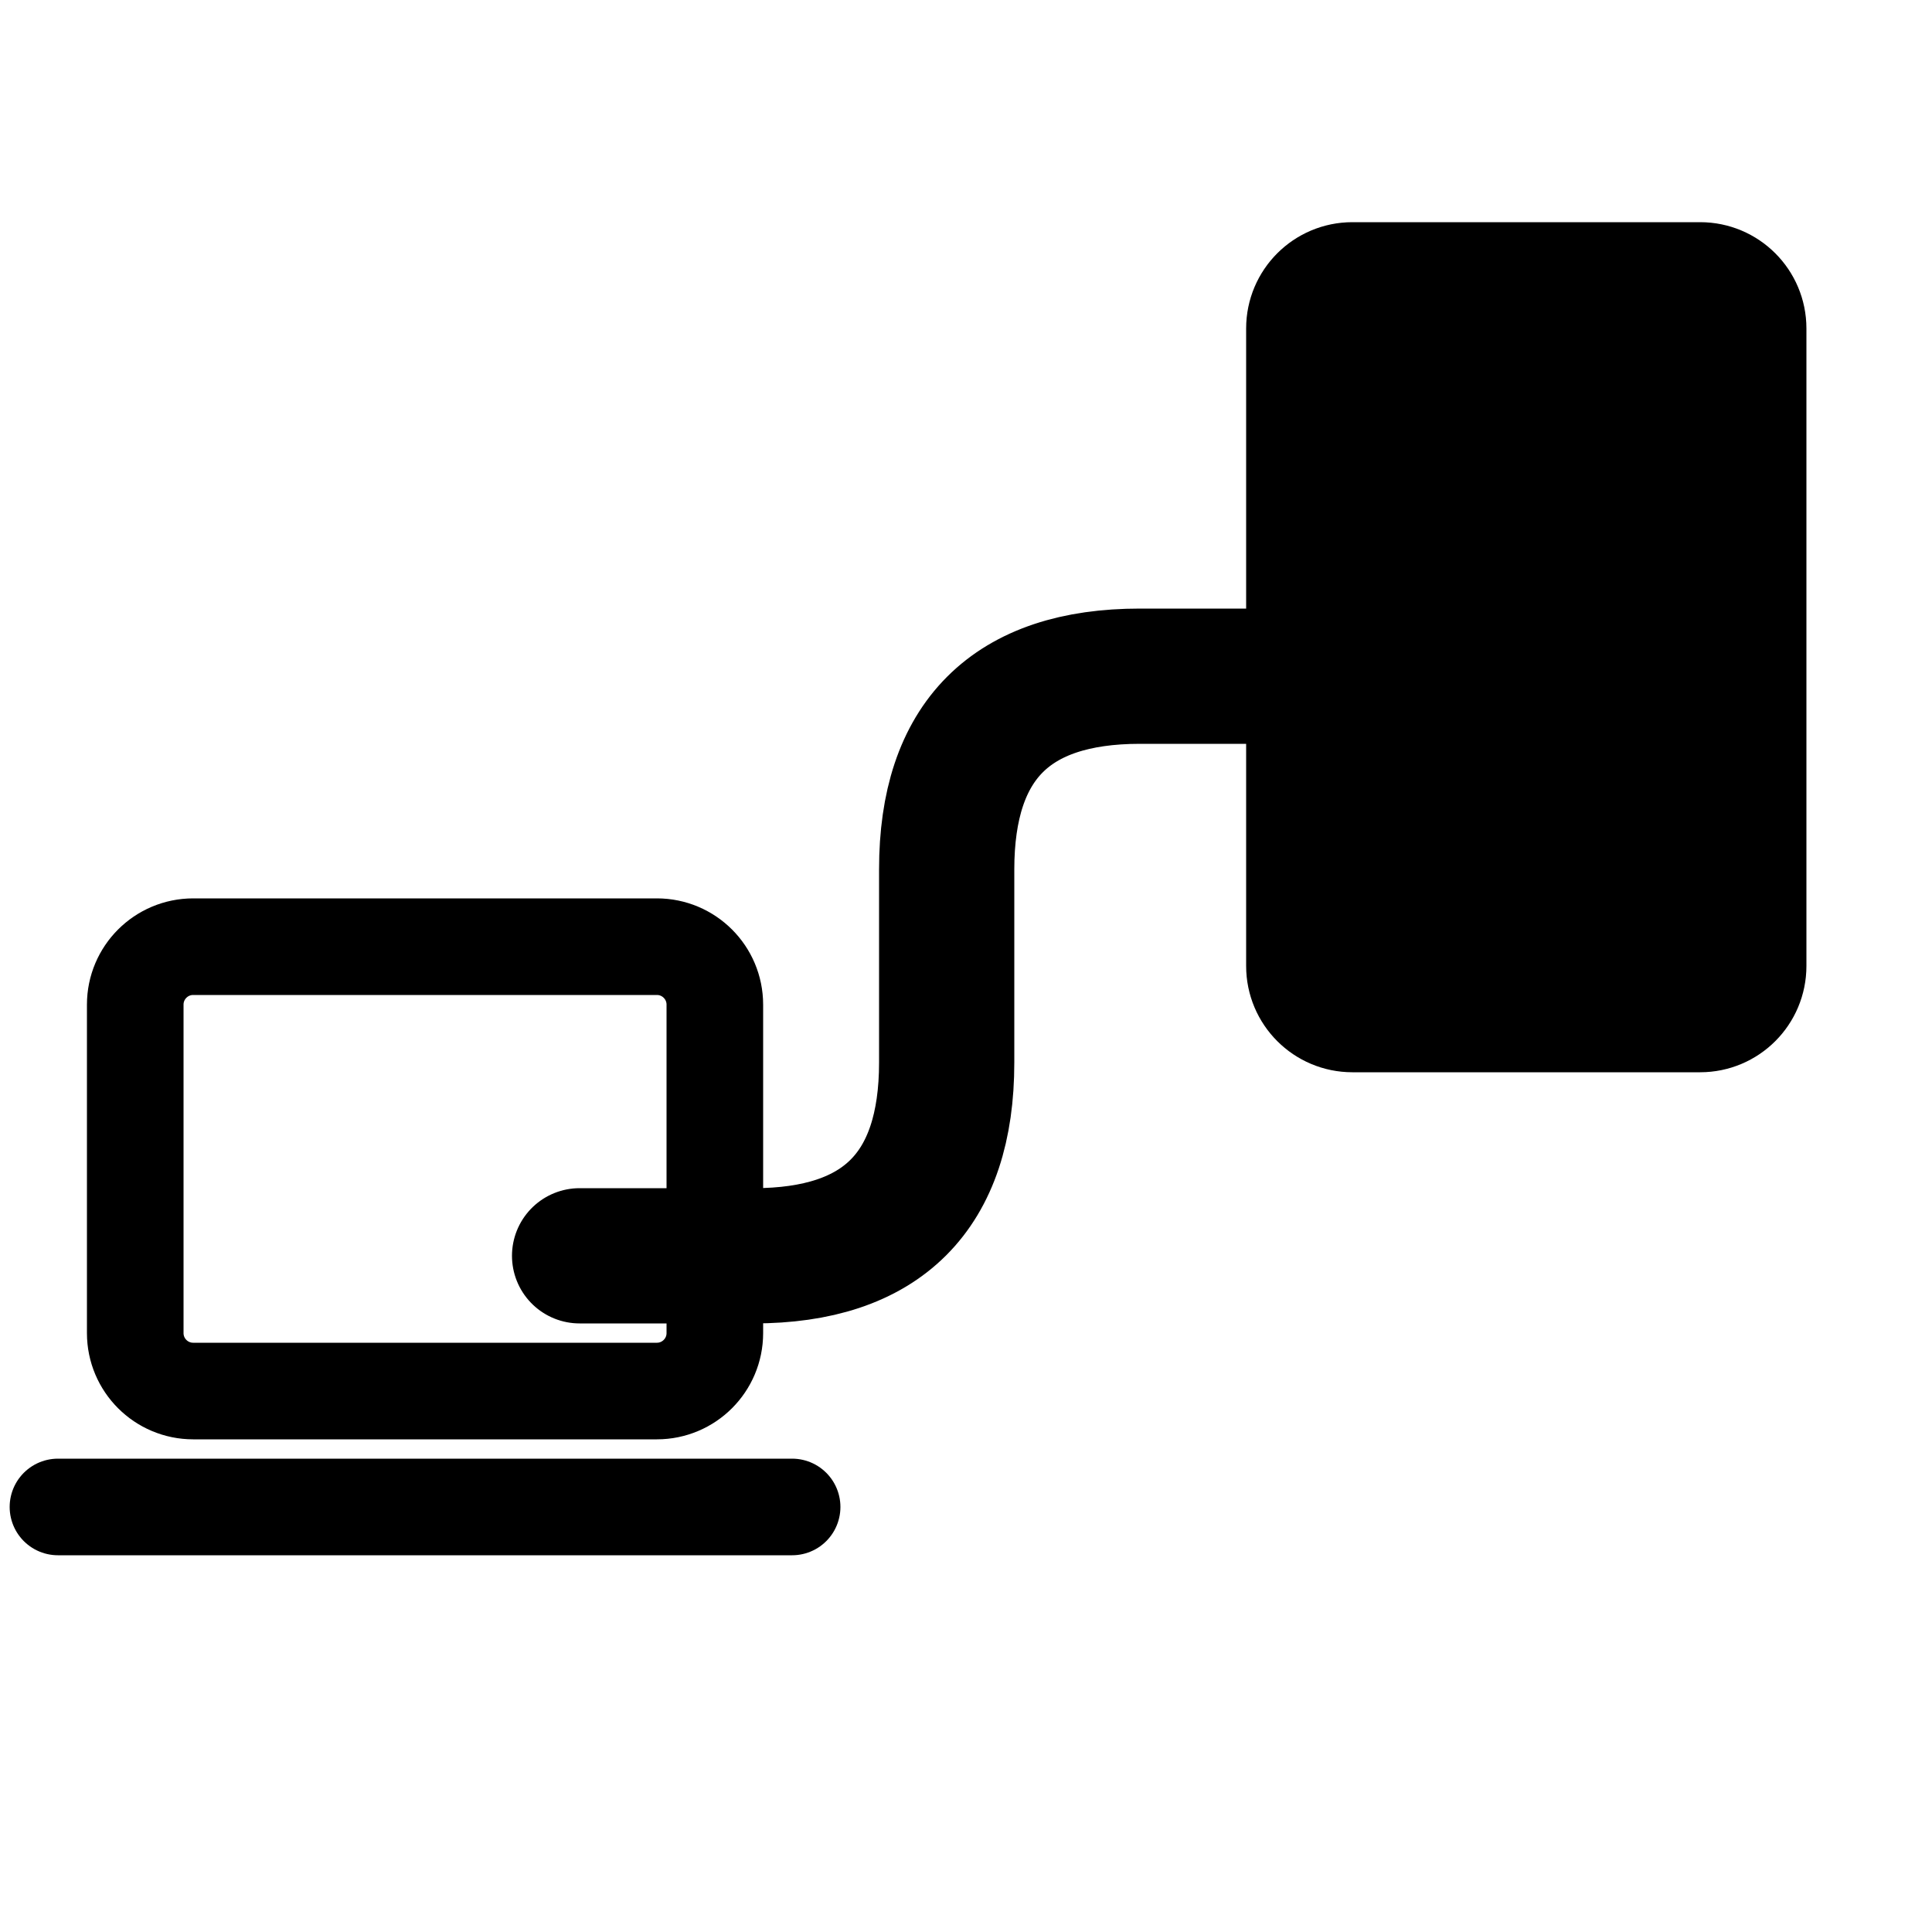
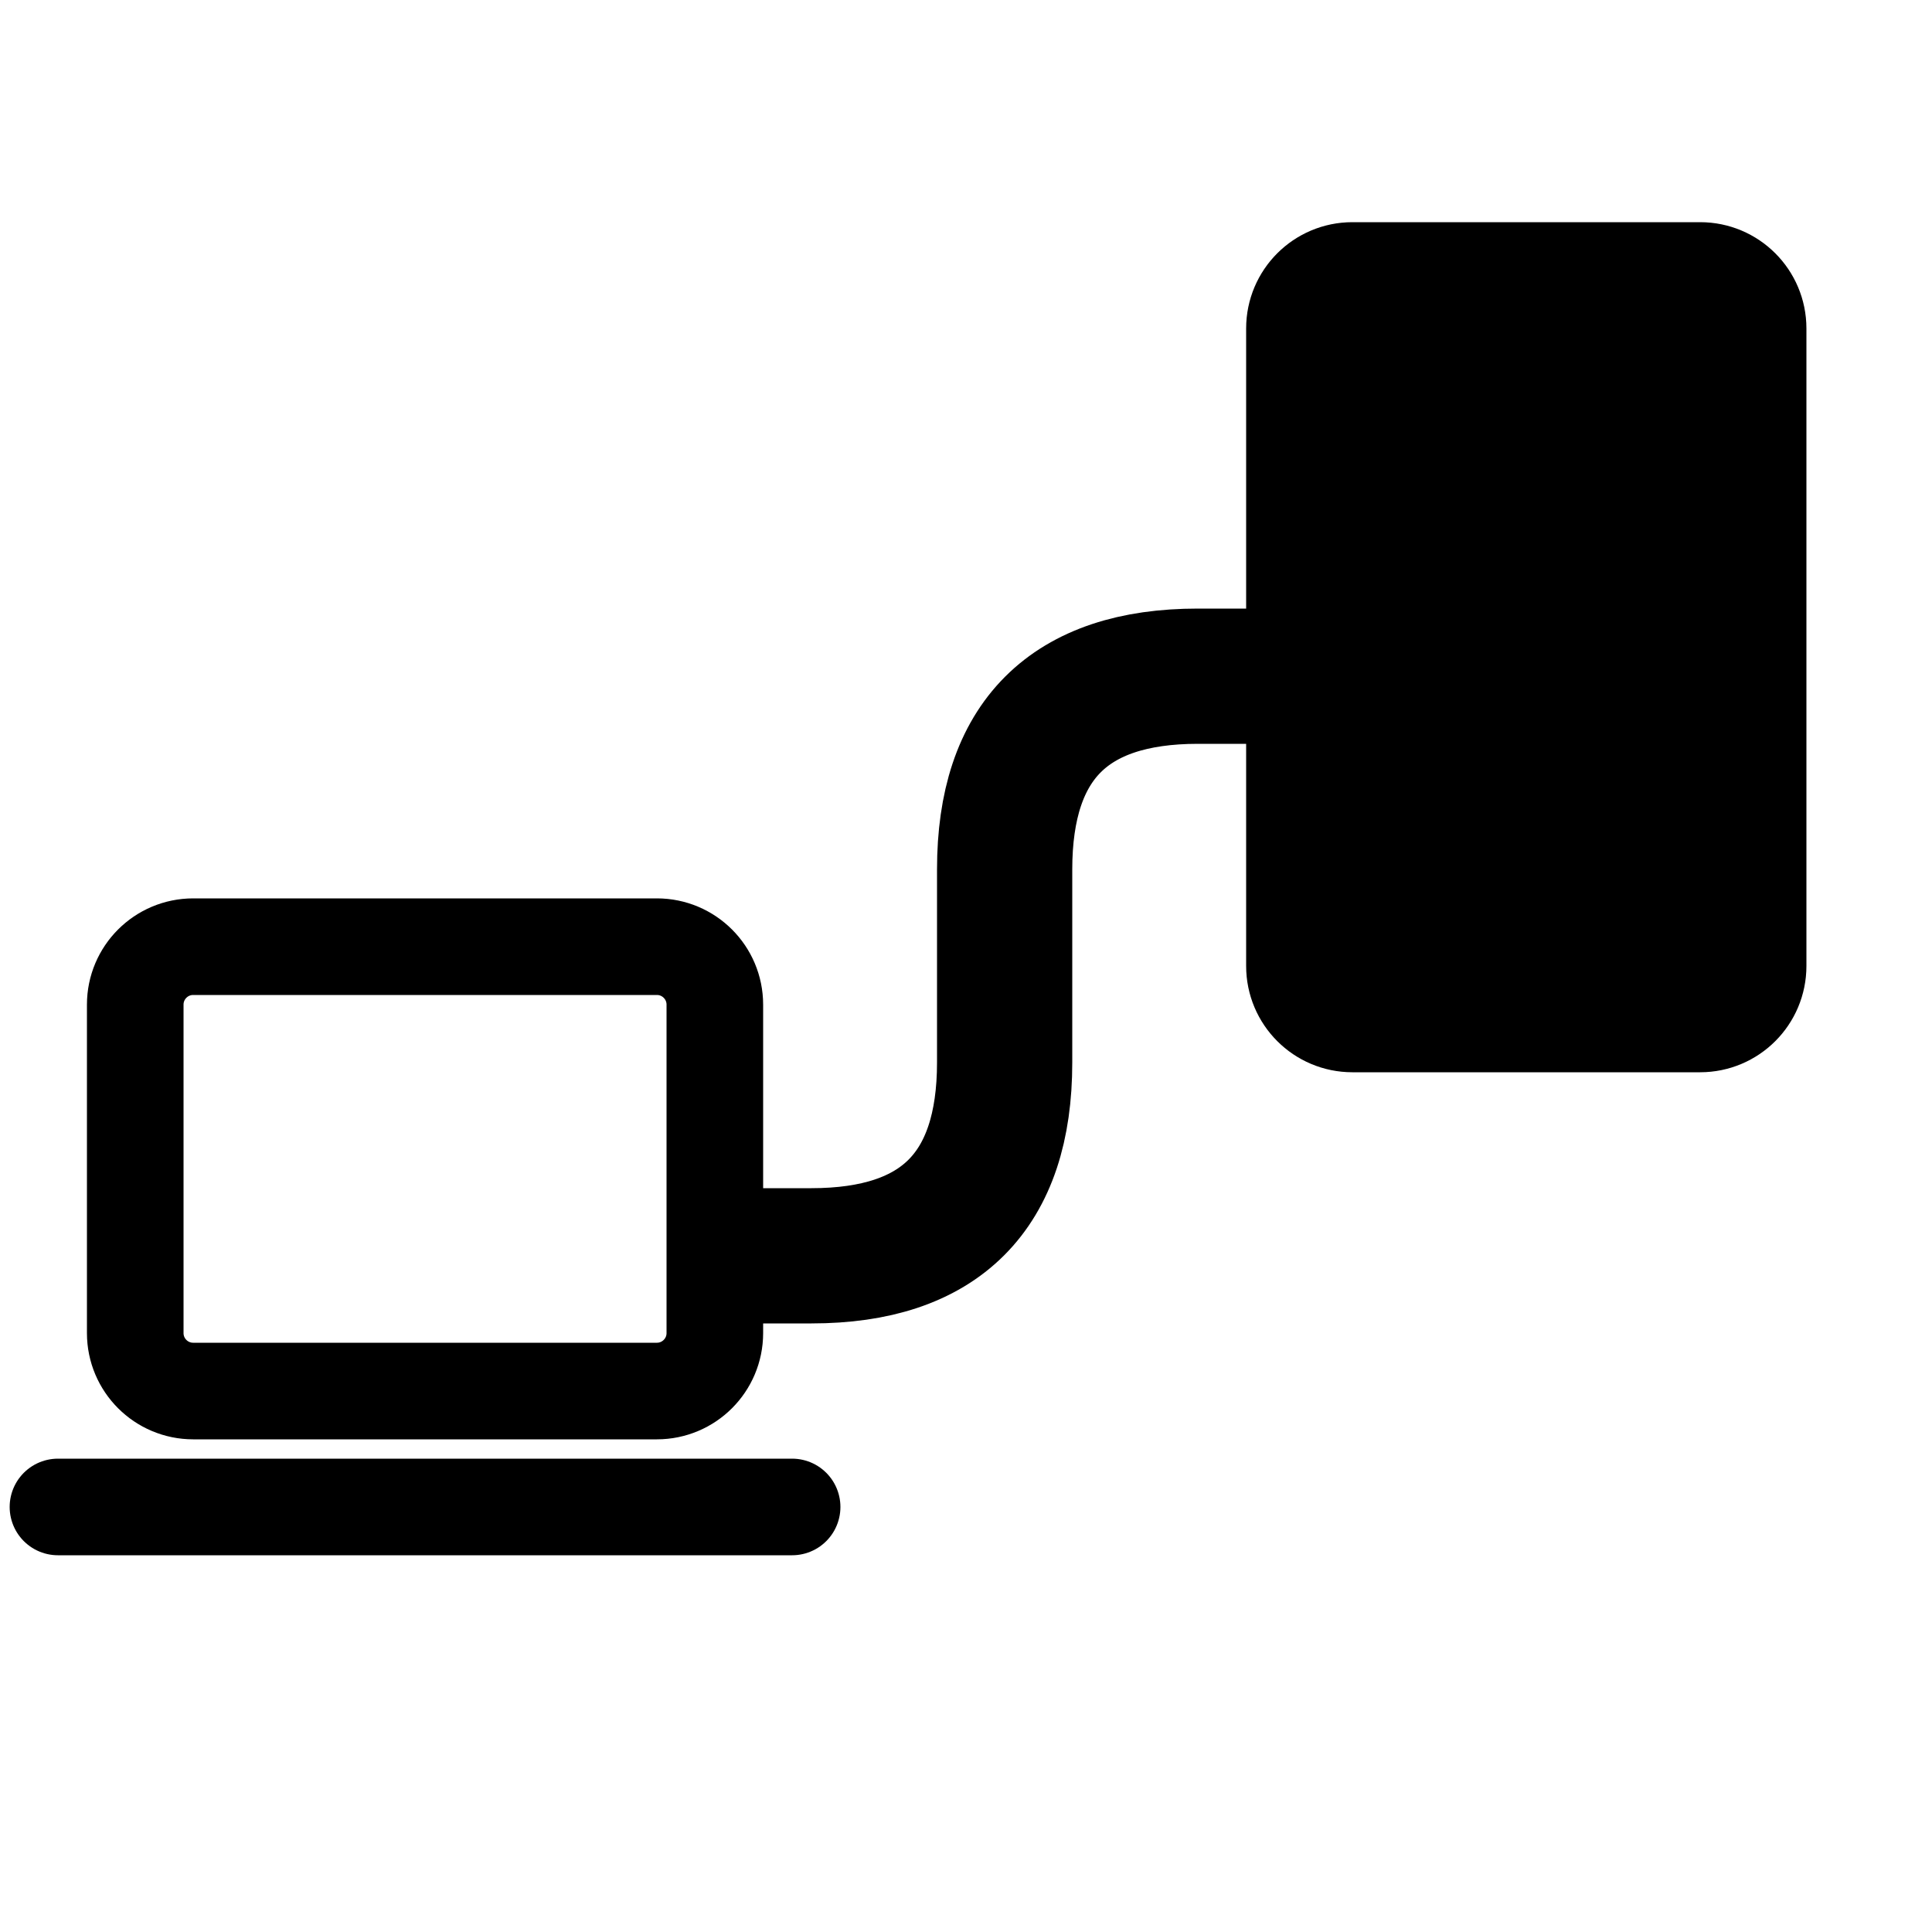
<svg xmlns="http://www.w3.org/2000/svg" width="36" height="36" viewBox="0 0 100 100">
  <g id="glyph" fill="none" stroke="#000" stroke-linecap="round" stroke-linejoin="round">
-     <path d="M30 65H39Q49 65 49 55V45Q49 35 59 35H76" stroke-width="7" />
+     <path d="M37 65H42Q52 65 52 55V45Q52 35 62 35H67" stroke-linecap="butt" stroke-width="7" />
    <rect x="7" y="49" width="30" height="23" rx="3" stroke-width="5" />
    <path d="M3 78H41" stroke-width="5" />
    <rect x="67" y="14" width="24" height="39" rx="3" stroke-width="5" fill="#000" />
  </g>
</svg>
